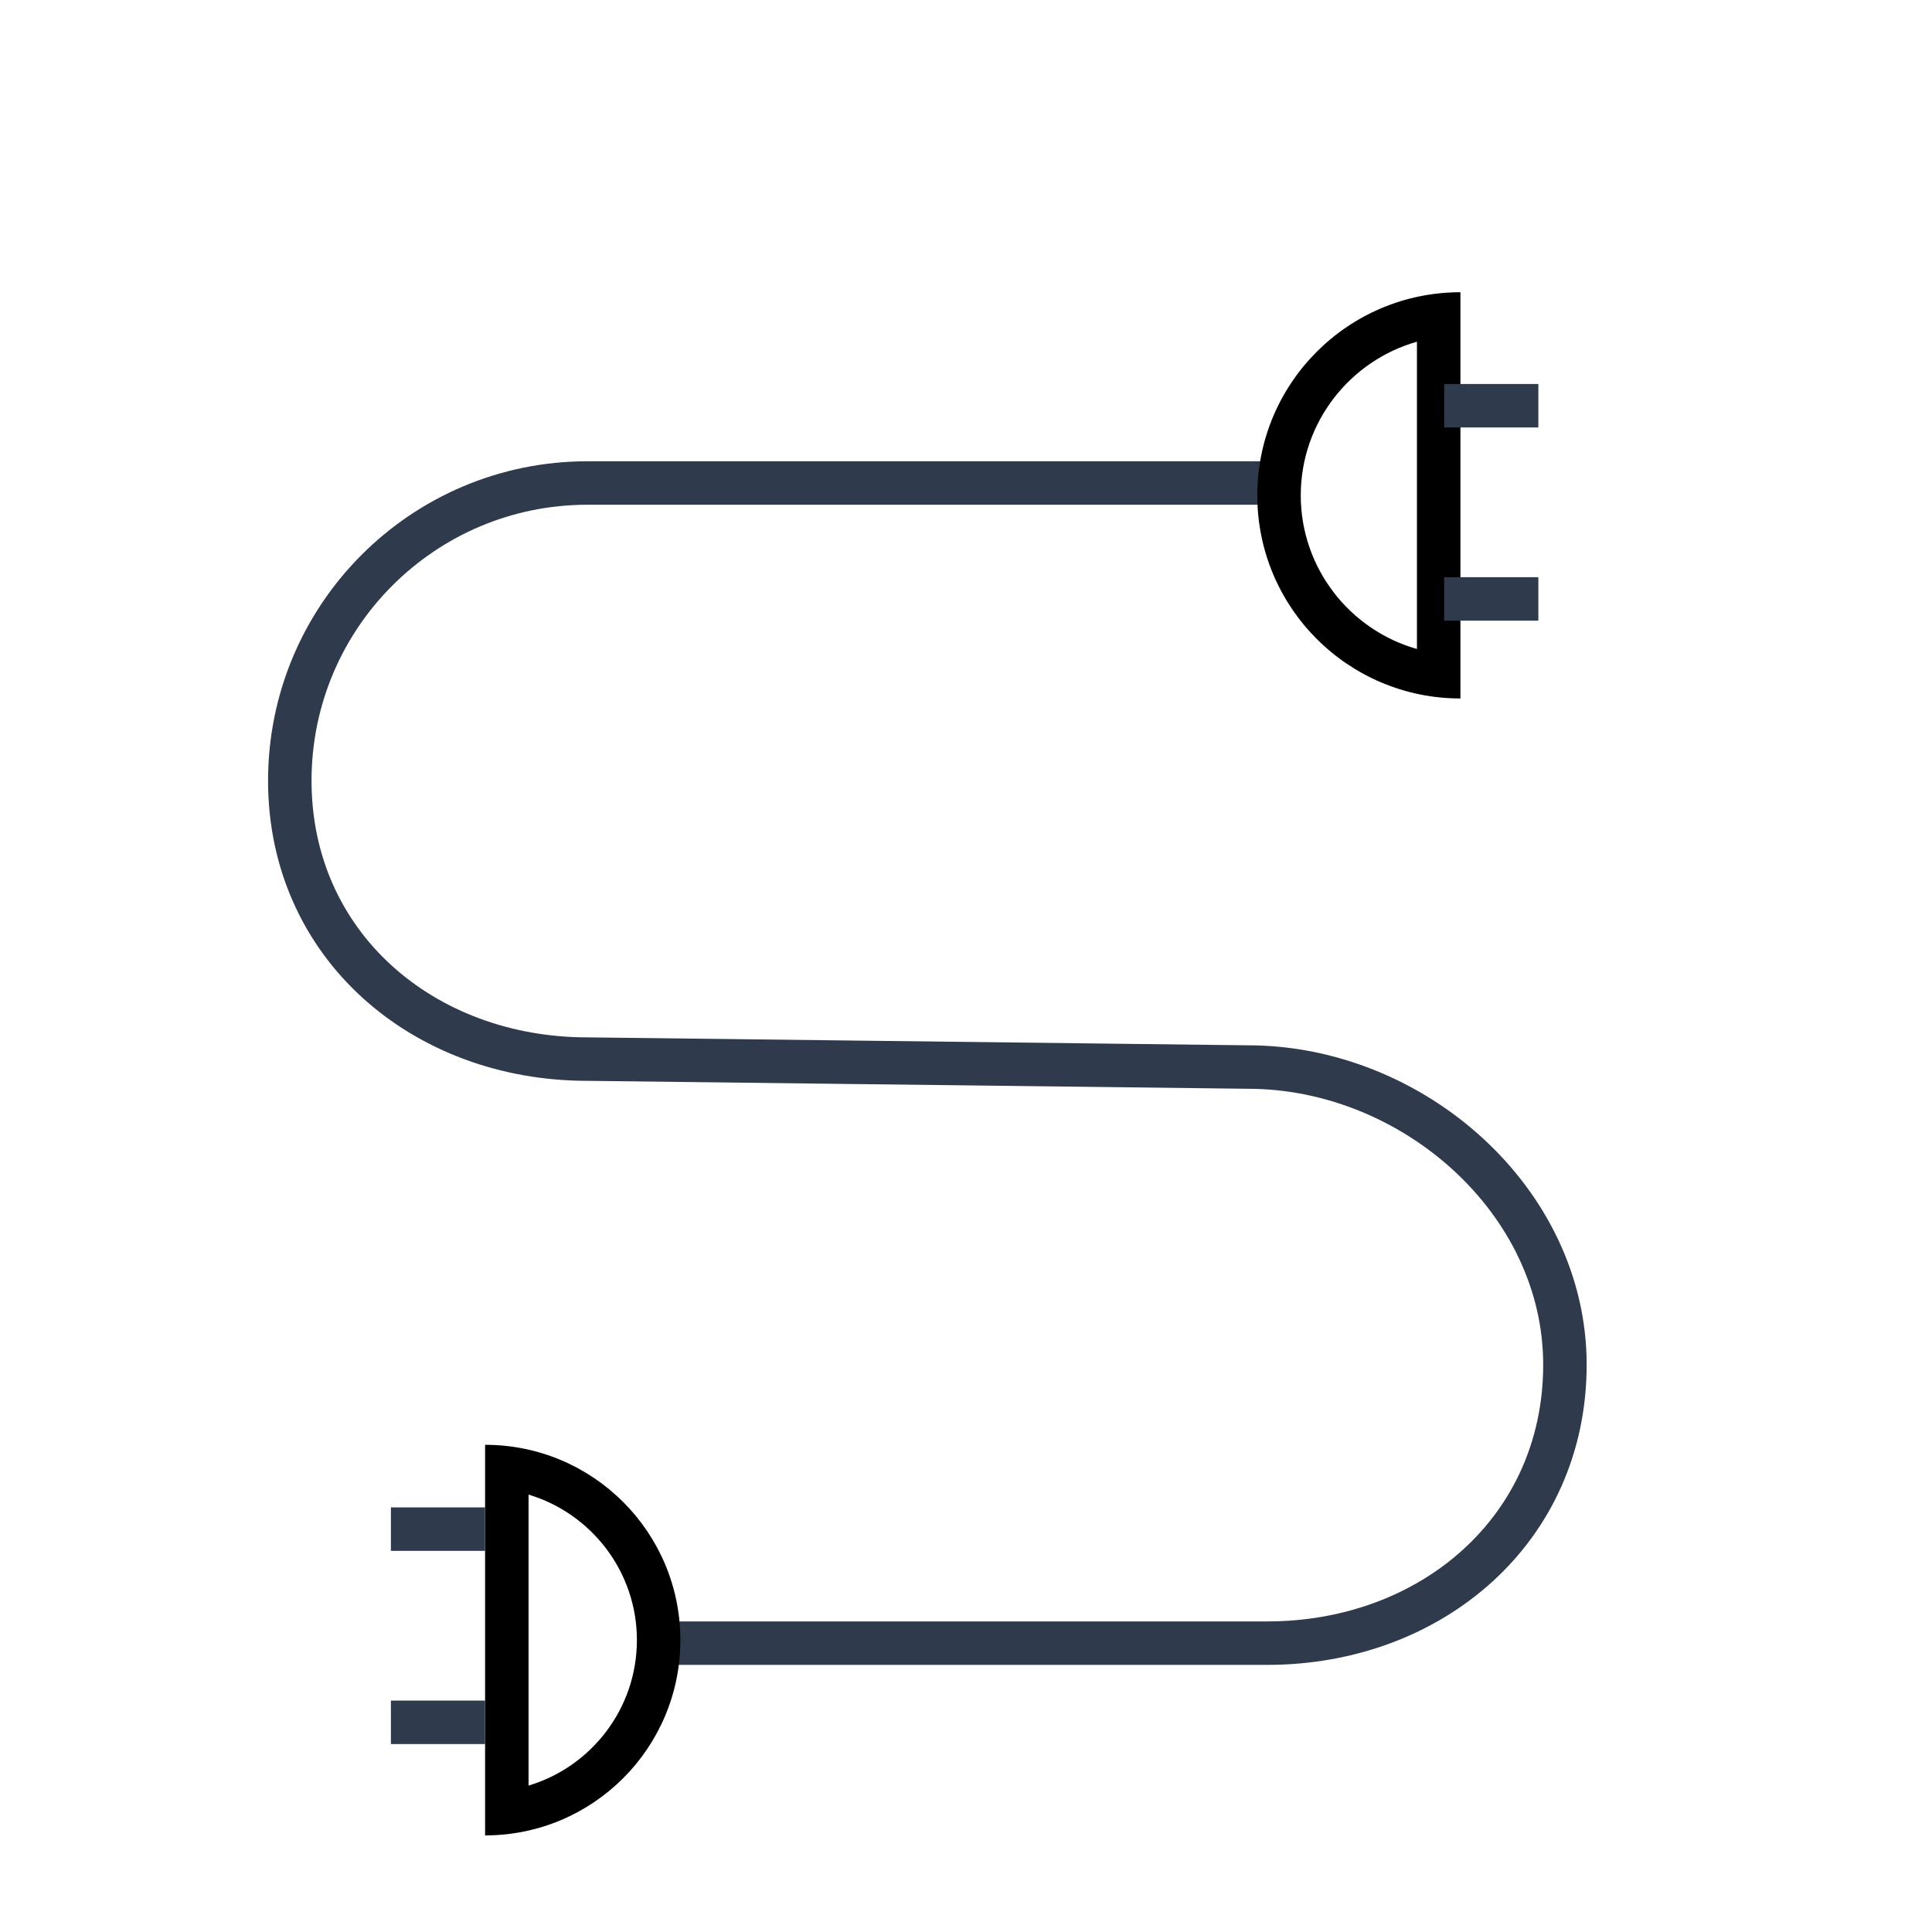
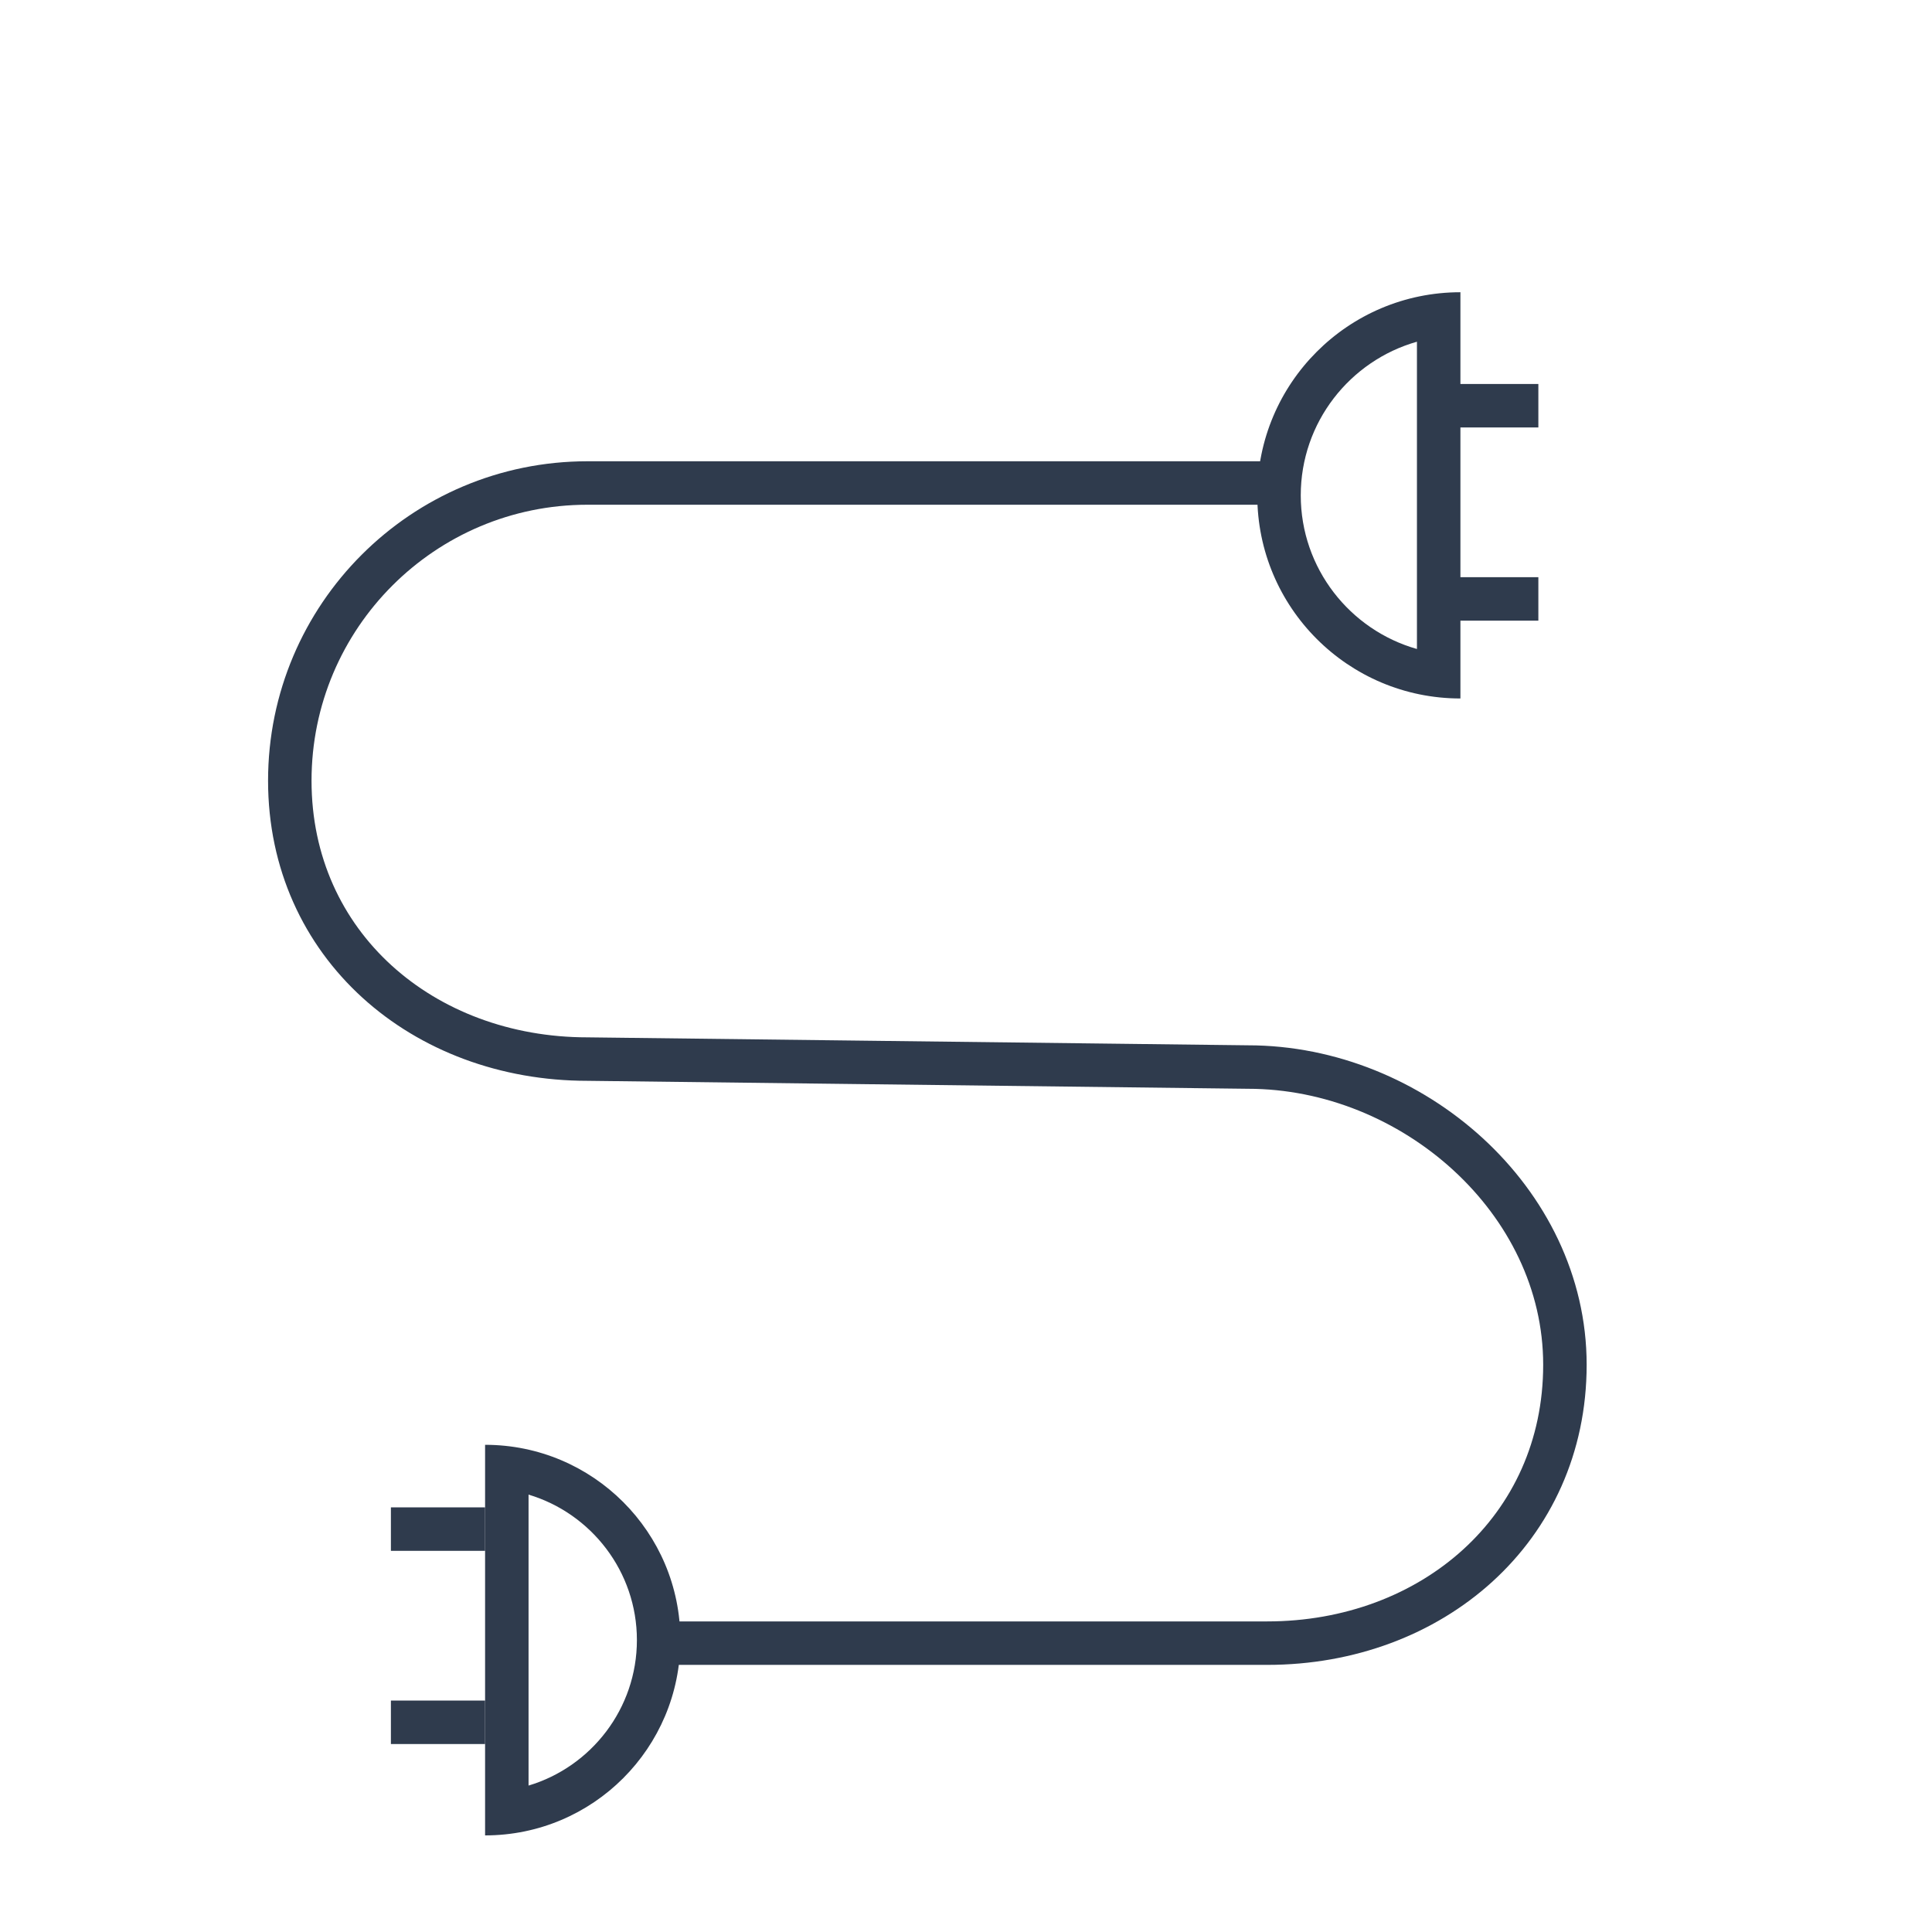
<svg xmlns="http://www.w3.org/2000/svg" enable-background="new 0 0 100 100" height="100" viewBox="0 0 100 100" width="100">
-   <path d="m65.393 25h-34.984c-8.51 0-15.409 6.899-15.409 15.409 0 8.511 6.899 14.41 15.409 14.41l34.182.411c8.511-.001 16.409 6.898 16.409 15.409s-6.898 14.41-15.409 14.41h-31.591" fill="none" stroke="#2F3B4D" stroke-miterlimit="10" stroke-width="2.25" />
-   <path d="m27.358 77.361c3.24.97 5.608 3.979 5.608 7.53s-2.368 6.561-5.608 7.531zm-2.25-2.578v20.217c5.583 0 10.108-4.526 10.108-10.109.001-5.582-4.525-10.108-10.108-10.108z" />
-   <path d="m73.341 17.687v15.905c-3.467-.982-6.014-4.176-6.014-7.953s2.547-6.97 6.014-7.952m2.25-2.561c-5.807 0-10.514 4.707-10.514 10.513 0 5.807 4.707 10.514 10.514 10.514z" />
-   <g fill="none" stroke="#2F3B4D" stroke-miterlimit="10" stroke-width="2.25">
+   <path d="m65.393 25h-34.984c-8.51 0-15.409 6.899-15.409 15.409 0 8.511 6.899 14.409 15.409 14.409l34.182.412c8.511-.001 16.409 6.898 16.409 15.409 0 8.512-6.898 14.41-15.409 14.41h-31.591" fill="none" stroke="#2f3b4d" stroke-miterlimit="10" stroke-width="2.25" />
+   <path d="m27.358 77.361c3.24.97 5.608 3.979 5.608 7.529s-2.368 6.562-5.608 7.531zm-2.25-2.578v20.217c5.583 0 10.108-4.525 10.108-10.109.001-5.582-4.525-10.108-10.108-10.108z" fill="#2f3b4d" />
+   <path d="m73.341 17.687v15.905c-3.467-.982-6.014-4.176-6.014-7.953s2.547-6.97 6.014-7.952m2.25-2.561c-5.807 0-10.514 4.707-10.514 10.513 0 5.807 4.707 10.514 10.514 10.514z" fill="#2f3b4d" />
+   <g fill="none" stroke="#2f3b4d" stroke-miterlimit="10" stroke-width="2.25">
    <path d="m74.75 21h4.875" />
    <path d="m74.75 31h4.875" />
-     <path d="m20.233 79.147h4.875" />
-     <path d="m20.233 89.147h4.875" />
+     <path d="m20.233 79.146h4.875" />
+     <path d="m20.233 89.146h4.875" />
  </g>
</svg>
